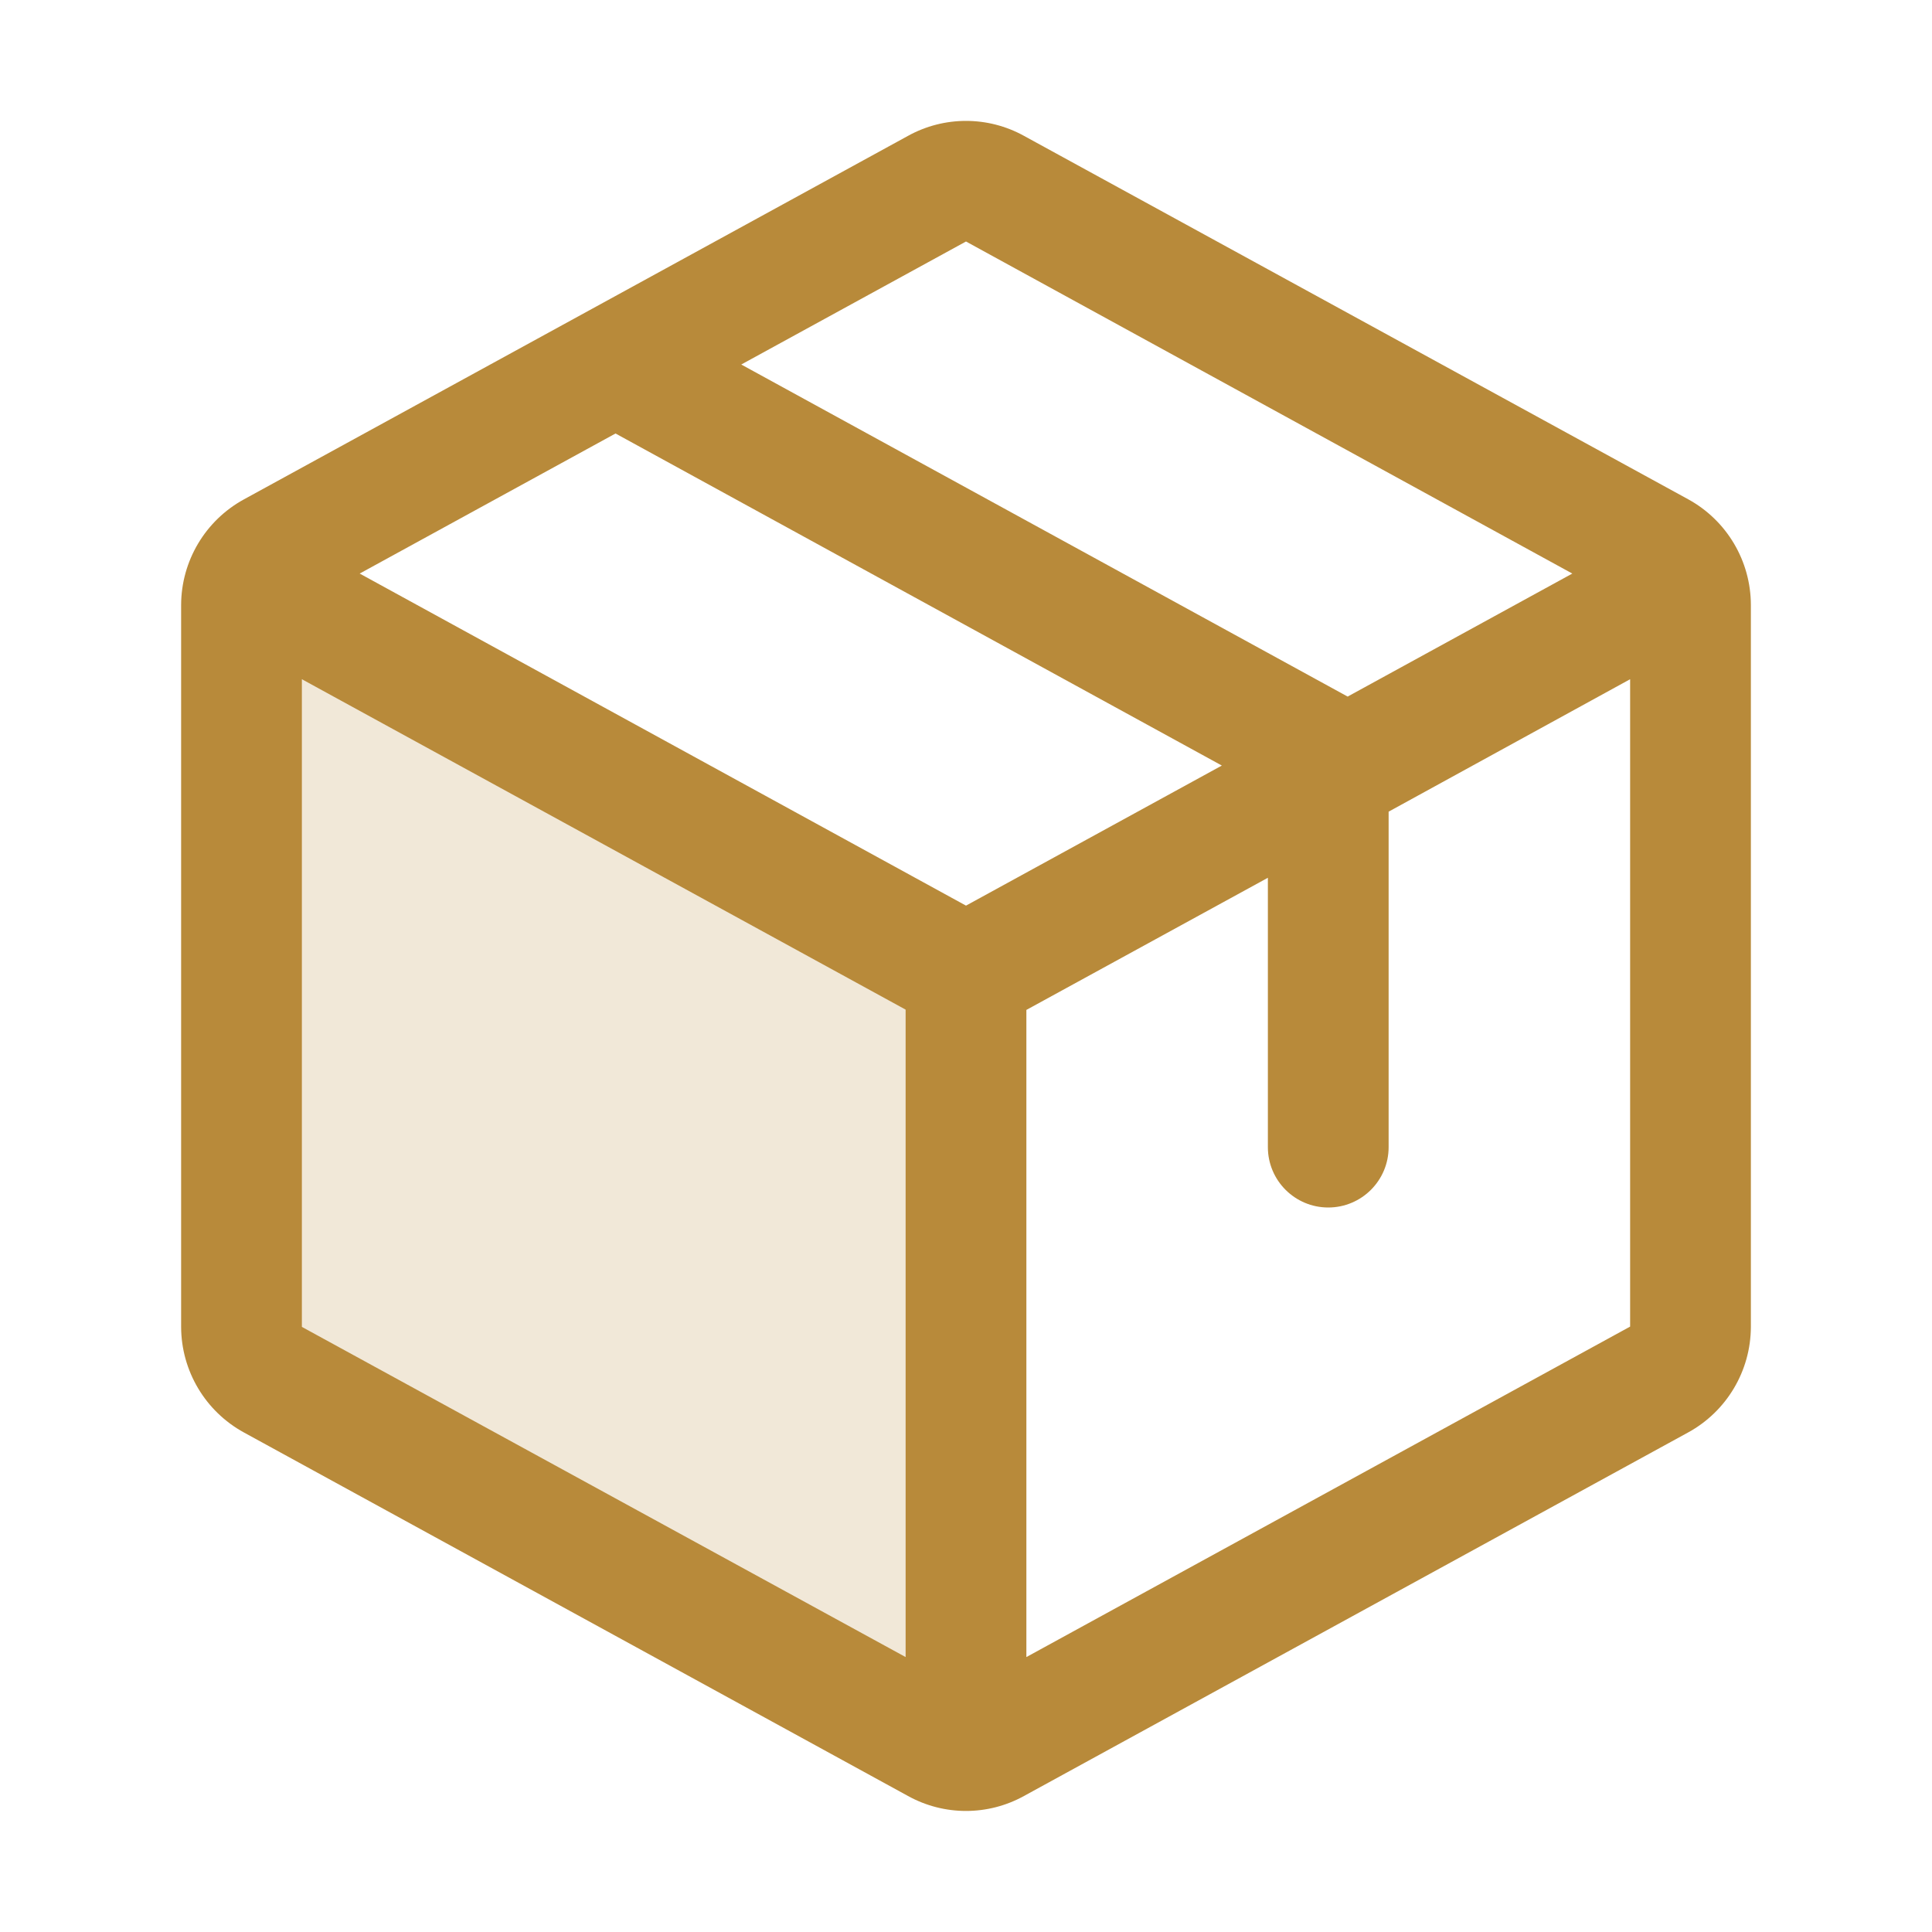
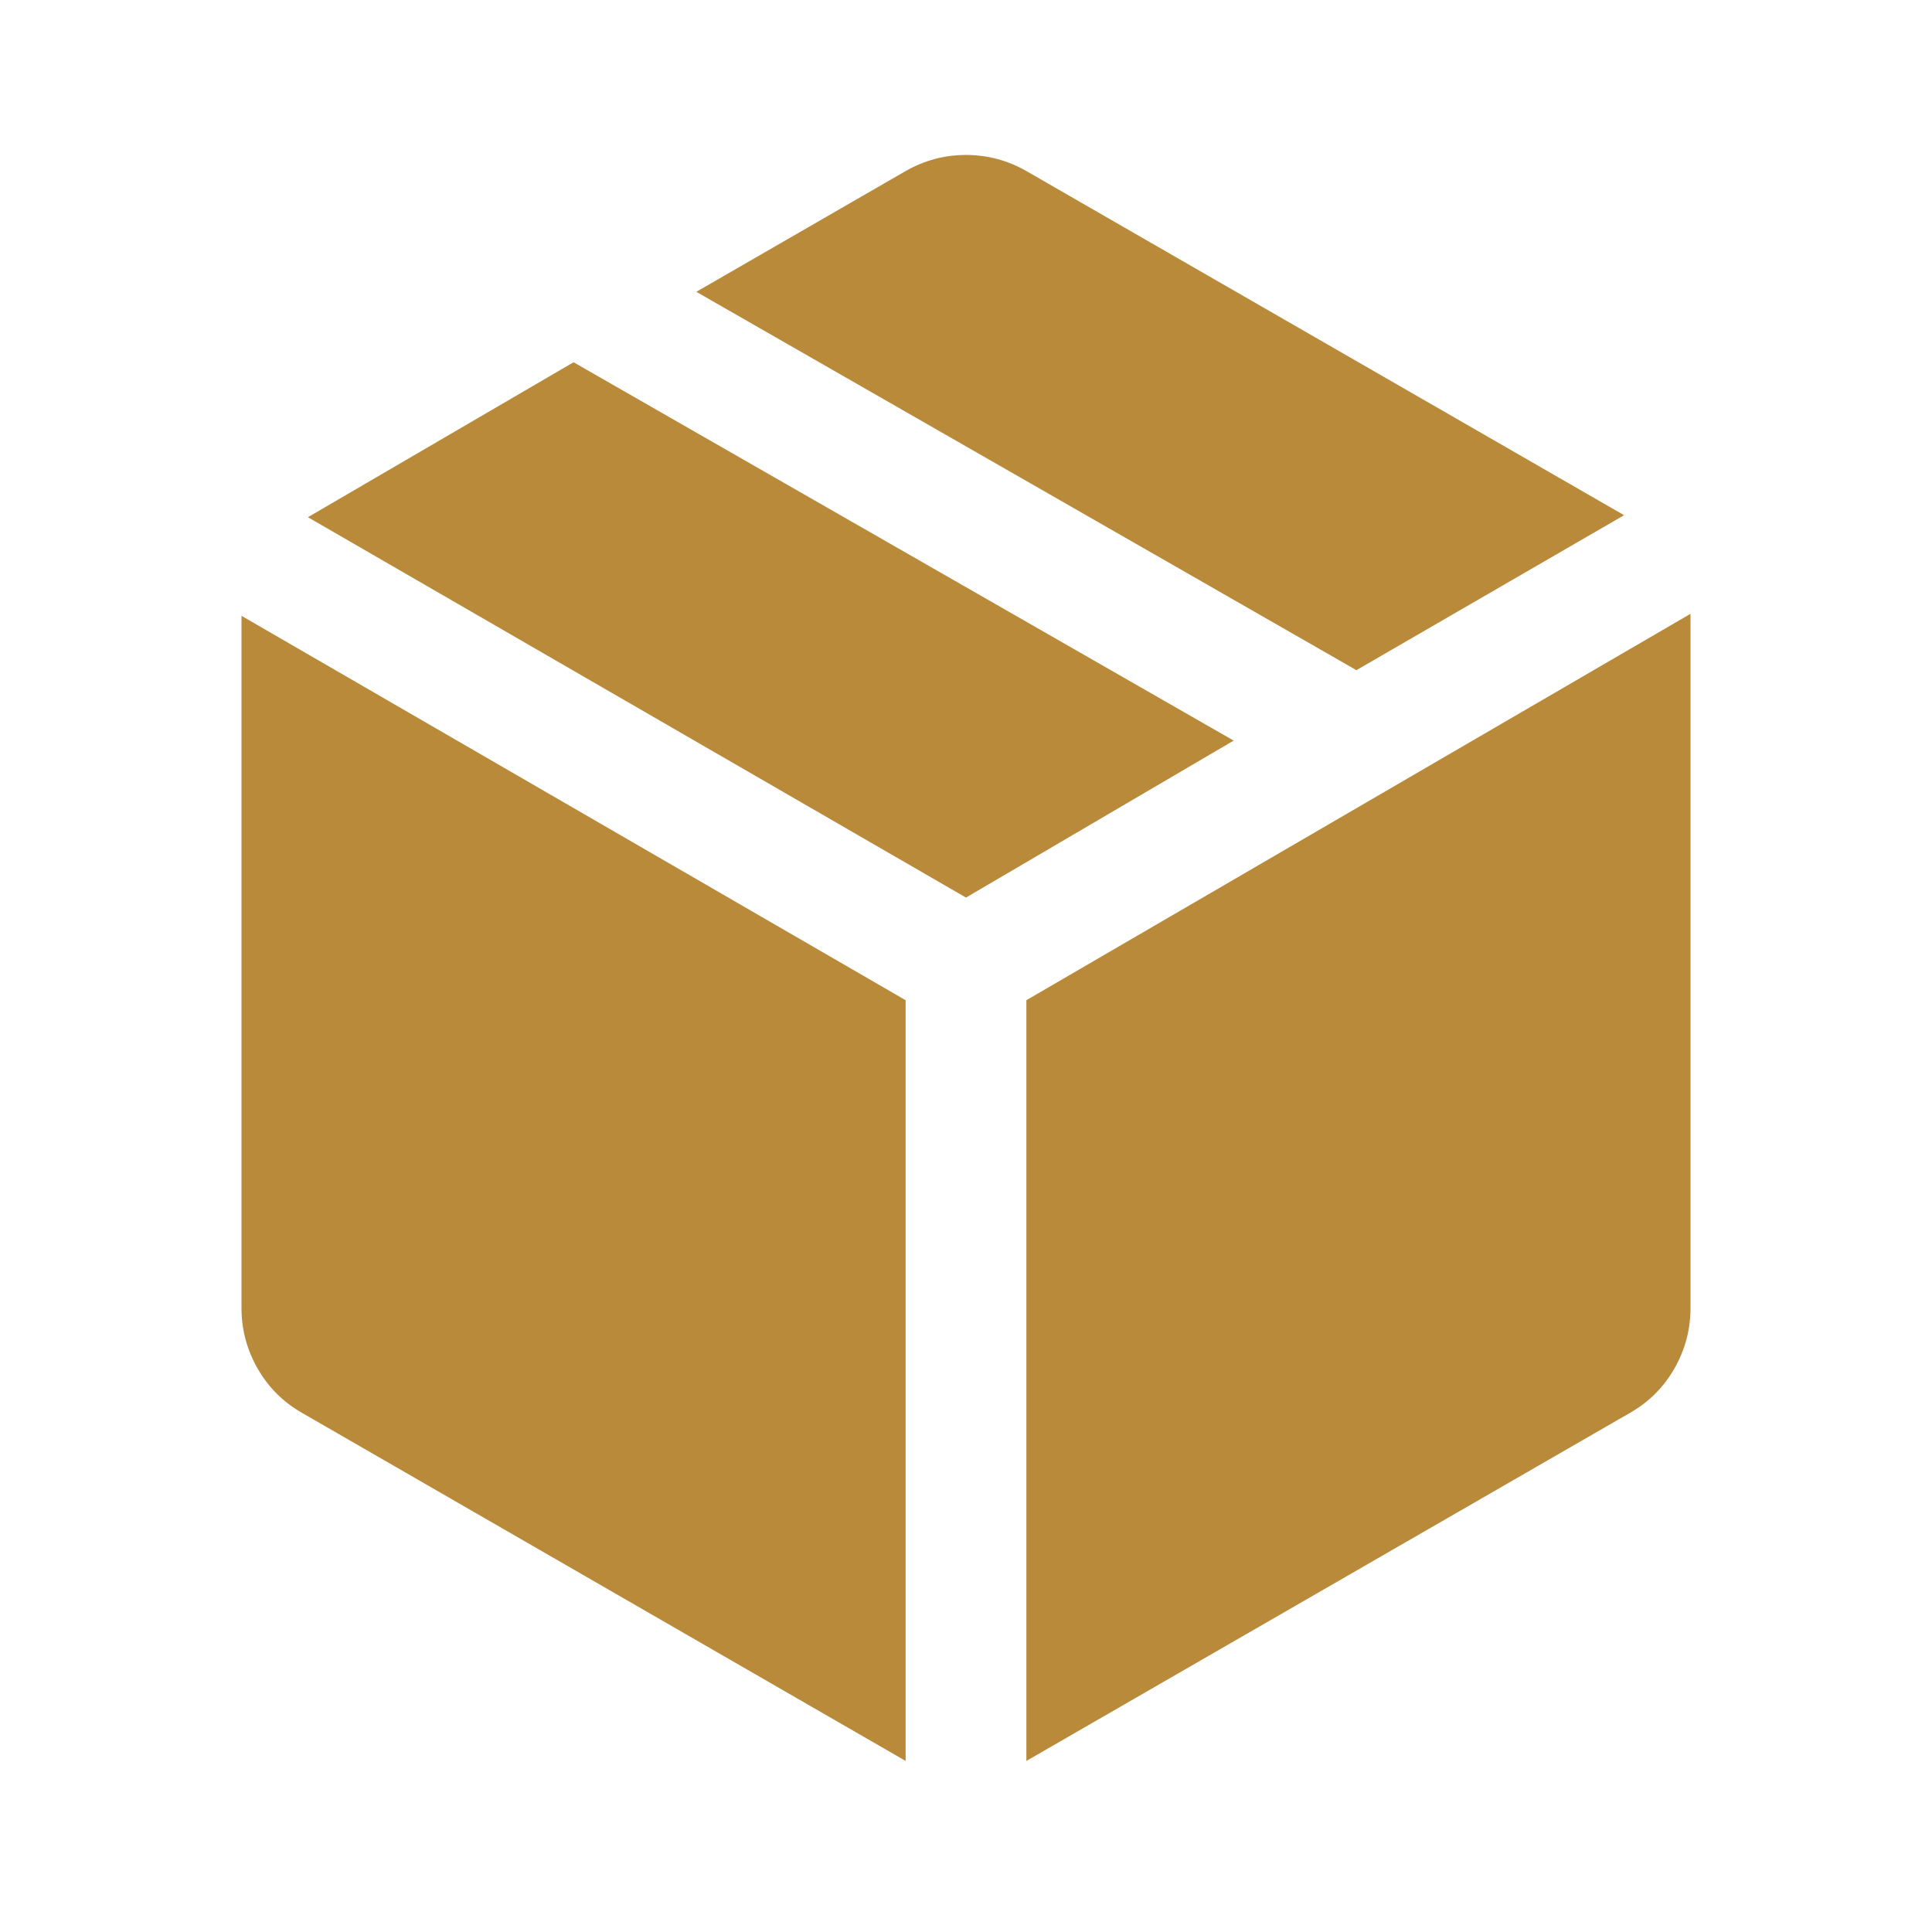
- <svg xmlns="http://www.w3.org/2000/svg" viewBox="0 0 256 256" fill="#b88a3a">
-   <path d="M128,129.09V232a8,8,0,0,1-3.84-1l-88-48.18a8,8,0,0,1-4.16-7V80.18a8,8,0,0,1,.7-3.25Z" opacity="0.2" />
-   <path d="M223.68,66.15,135.68,18a15.88,15.88,0,0,0-15.36,0l-88,48.17a16,16,0,0,0-8.32,14v95.64a16,16,0,0,0,8.32,14l88,48.17a15.88,15.88,0,0,0,15.36,0l88-48.17a16,16,0,0,0,8.32-14V80.18A16,16,0,0,0,223.68,66.15ZM128,32l80.34,44-29.77,16.3-80.35-44ZM128,120,47.66,76l33.9-18.56,80.34,44ZM40,90l80,43.78v85.79L40,175.82Zm176,85.78h0l-80,43.79V133.82l32-17.51V152a8,8,0,0,0,16,0V107.55L216,90v85.77Z" />
+ <svg xmlns="http://www.w3.org/2000/svg" fill="#b88a3a" width="48" height="48" viewBox="0 -960 960 960">
+   <path d="M450-85v-378L120-654v344q0 16 8 30t22 22L450-85Zm60 0 300-173q14-8 22-22t8-30v-345L510-463v378Zm164-542 133-77-297-171q-14-8-30-8t-30 8l-104 60 328 188ZM480-514l133-78-328-188-132 77 327 189Z" />
</svg>
